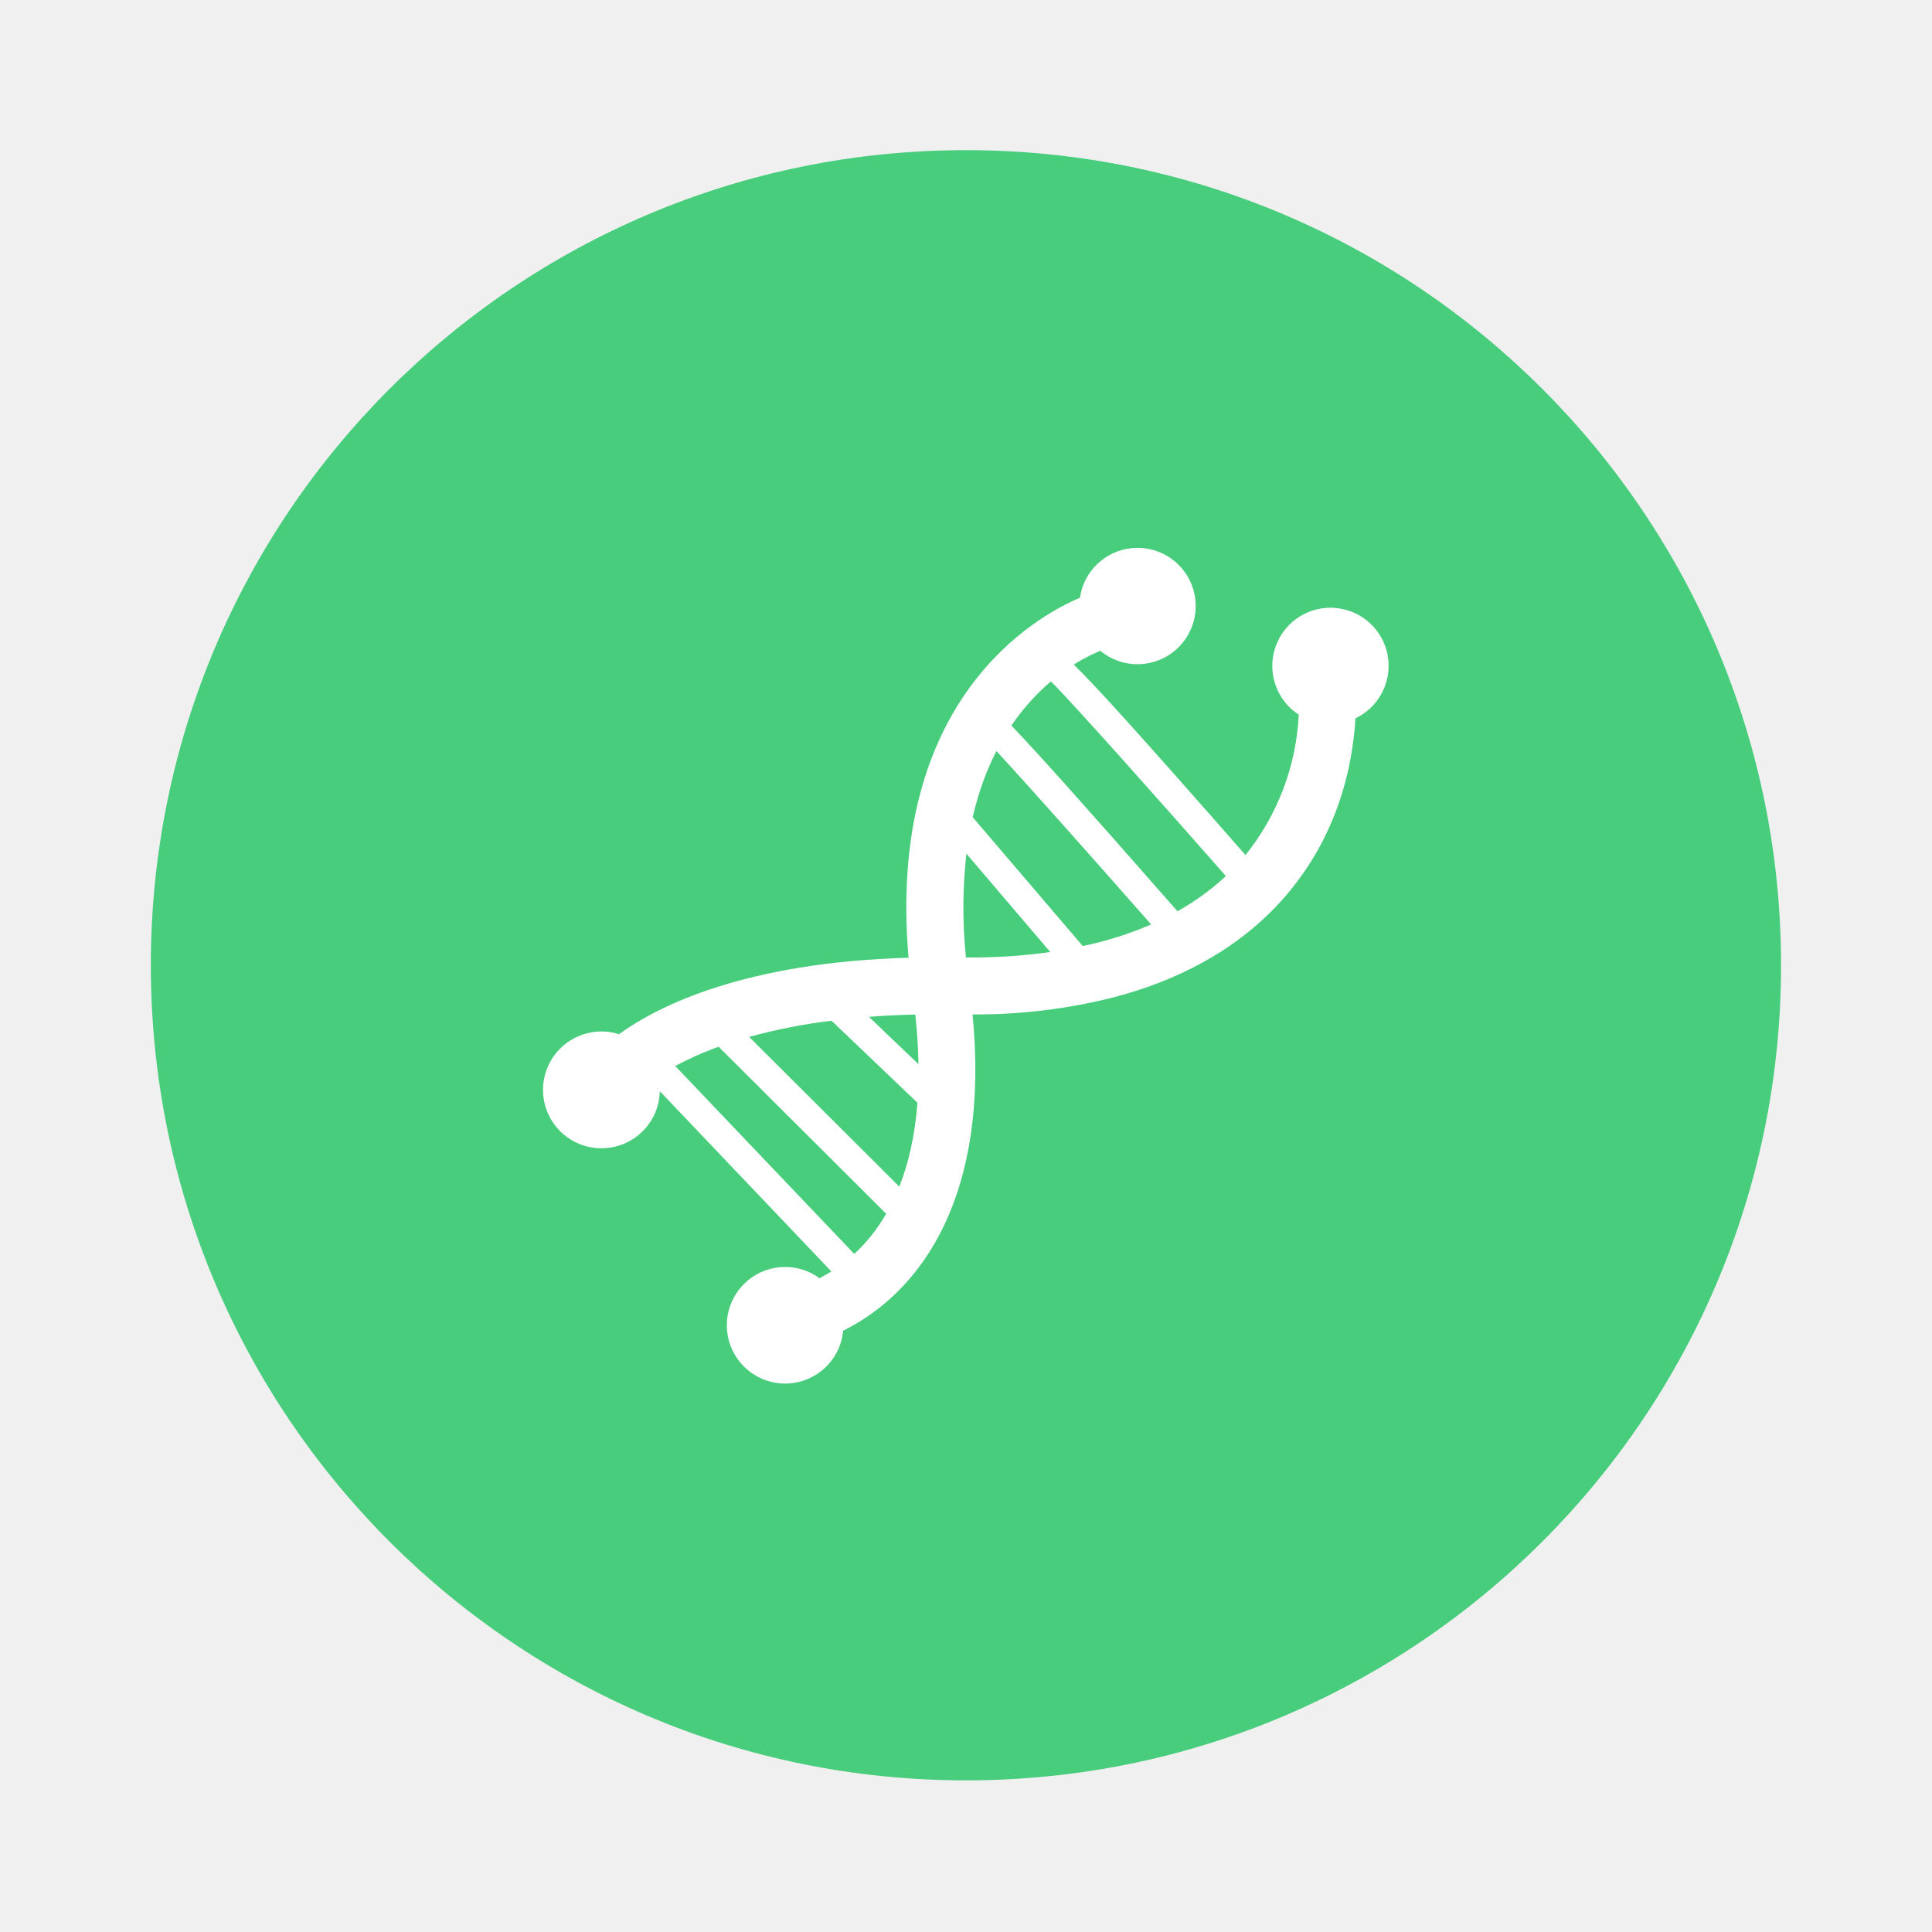
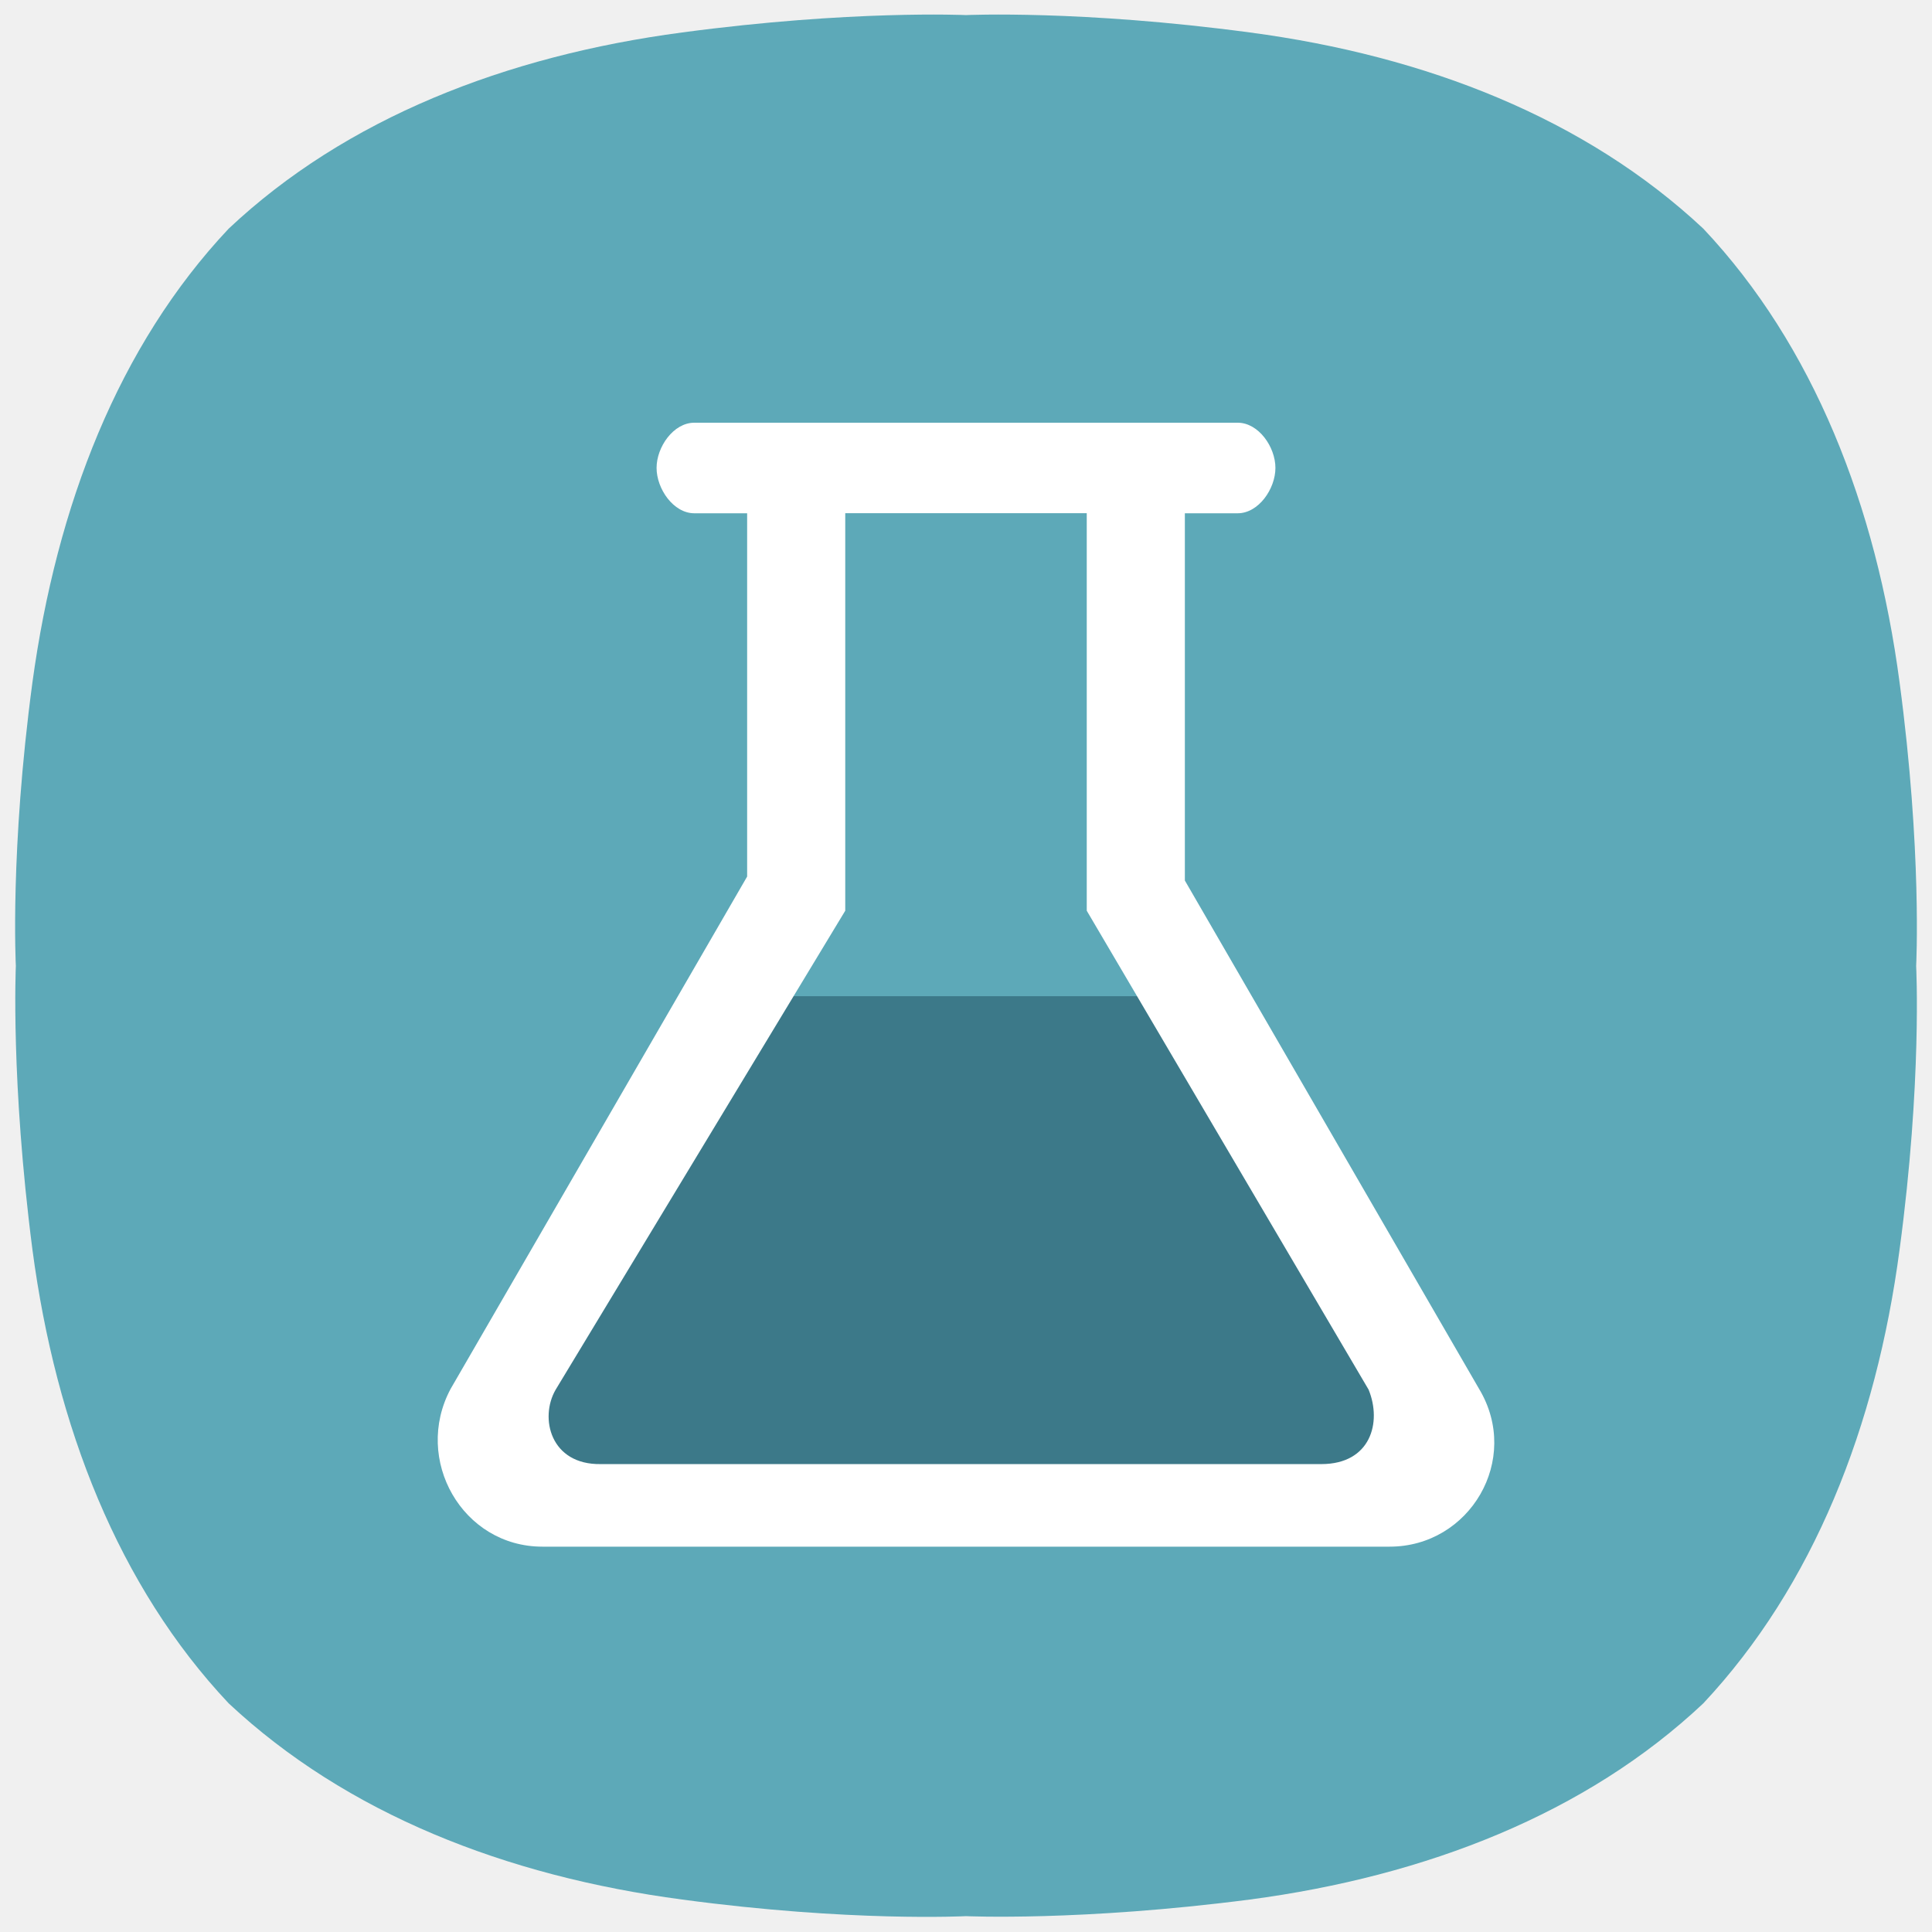
- <svg xmlns="http://www.w3.org/2000/svg" width="64" height="64" version="1.1" viewBox="0 0 16.933 16.933">
-   <g transform="translate(0 -280.07)">
-     <circle cx="8.466" cy="288.53" r="7.144" fill="#48cd7c" style="paint-order:stroke markers fill" />
-     <path d="M12.154 285.776a.51.51 0 1 0-.771.558 2.128 2.128 0 0 1-.467 1.23c-.93-1.06-1.323-1.494-1.505-1.669.097-.062.18-.1.233-.121a.51.51 0 1 0-.179-.465c-.384.163-1.697.89-1.502 3.155-1.438.041-2.194.422-2.538.67a.512.512 0 1 0 .358.5l1.504 1.58c-.035.02-.07.041-.104.059a.511.511 0 1 0 .207.46c.704-.35 1.286-1.207 1.134-2.772a4.929 4.929 0 0 0 1.241-.151c.559-.147 1.023-.399 1.375-.75.444-.444.698-1.026.74-1.694a.511.511 0 0 0 .274-.59zm-4.667 5.284l-1.569-1.647c.101-.054.226-.113.38-.169l1.469 1.464c-.084.145-.18.26-.28.352zm.395-.59l-1.316-1.312a4.95 4.95 0 0 1 .722-.142l.753.719c-.022.293-.08.535-.159.735zm-.266-1.488c.128-.01.263-.017.406-.02.017.155.026.3.028.435zm.85-.52a4.24 4.24 0 0 1 .004-.91l.735.862c-.231.033-.478.05-.74.048zm1.024-.1l-.965-1.13c.052-.224.124-.416.208-.58.313.34.895.996 1.356 1.52-.183.08-.383.144-.599.19zm.83-.305c-.817-.932-1.233-1.396-1.456-1.628.112-.163.232-.29.347-.387.196.195.96 1.054 1.533 1.706-.124.117-.267.22-.424.309z" fill="#fff" />
-   </g>
+ <svg xmlns="http://www.w3.org/2000/svg" version="1.1" id="레이어_1" x="0px" y="0px" viewBox="0 0 256 256" style="enable-background:new 0 0 256 256;" xml:space="preserve">
+   <defs id="defs19">
+ 		
+ 		
+ 	
+ 			
+ 		
+ 				
+ 			
+ 	
+ 	
+ </defs>
+   <style type="text/css" id="style2">
+ 	.st0{opacity:0.1;}
+ 	.st1{fill:#FAFAFA;}
+ </style>
+   <path style="opacity:0.9;fill:#4da1b1;fill-opacity:1" id="path10" d="m 251.7,90.4 c -3.1,-23.4 -11.4,-44.6 -26,-60.1 v 0 c -15.6,-14.6 -36.7,-22.9 -60.1,-26 -22.4,-3 -37.6,-2.3 -37.6,-2.3 0,0 -15.2,-0.7 -37.6,2.3 -23.4,3.1 -44.6,11.4 -60.1,26 -14.6,15.5 -22.8,36.7 -26,60.1 -3,22.3 -2.2,37.6 -2.2,37.6 0,0 -0.7,15.2 2.2,37.6 3.1,23.4 11.4,44.6 26,60.1 v 0 c 15.6,14.6 36.7,22.9 60.1,26 22.3,3 37.6,2.2 37.6,2.2 0,0 15.2,0.7 37.6,-2.2 23.4,-3.1 44.6,-11.4 60.1,-26 v 0 c 14.6,-15.6 22.9,-36.7 26,-60.1 3,-22.3 2.2,-37.6 2.2,-37.6 0,0 0.8,-15.2 -2.2,-37.6" class="st1" />
+   <path id="rect4752" style="fill:#397384;fill-opacity:0.902" d="m 101.361,132 -31.73,54.133 c -2.18,3.745 -0.703,9.989 5.998,9.867 H 179.082 c 6.533,0 8.051,-5.514 6.264,-9.867 L 154.461,132 Z" />
+   <path id="path46" style="fill:#ffffff;stroke-width:3.119" class="st4" d="m 92,56.012 c -2.77,0 -5,3.218 -5,5.988 0,2.77 2.23,6.012 5,6.012 h 7 v 48.135 l -39.297,67.898 c -4.99,9.356 1.56,20.895 12.164,20.895 H 184.141 c 10.604,0 17.465,-11.538 11.852,-20.895 L 157,116.674 V 68.012 h 7 c 2.77,0 5,-3.242 5,-6.012 0,-2.77 -2.23,-5.988 -5,-5.988 z m 20,11.988 h 32 v 52.674 l 37.346,63.459 C 183.133,188.486 181.615,194 175.082,194 H 79.629 c -6.701,0.121 -8.178,-6.122 -5.998,-9.867 l 38.369,-63.459 z" />
</svg>
